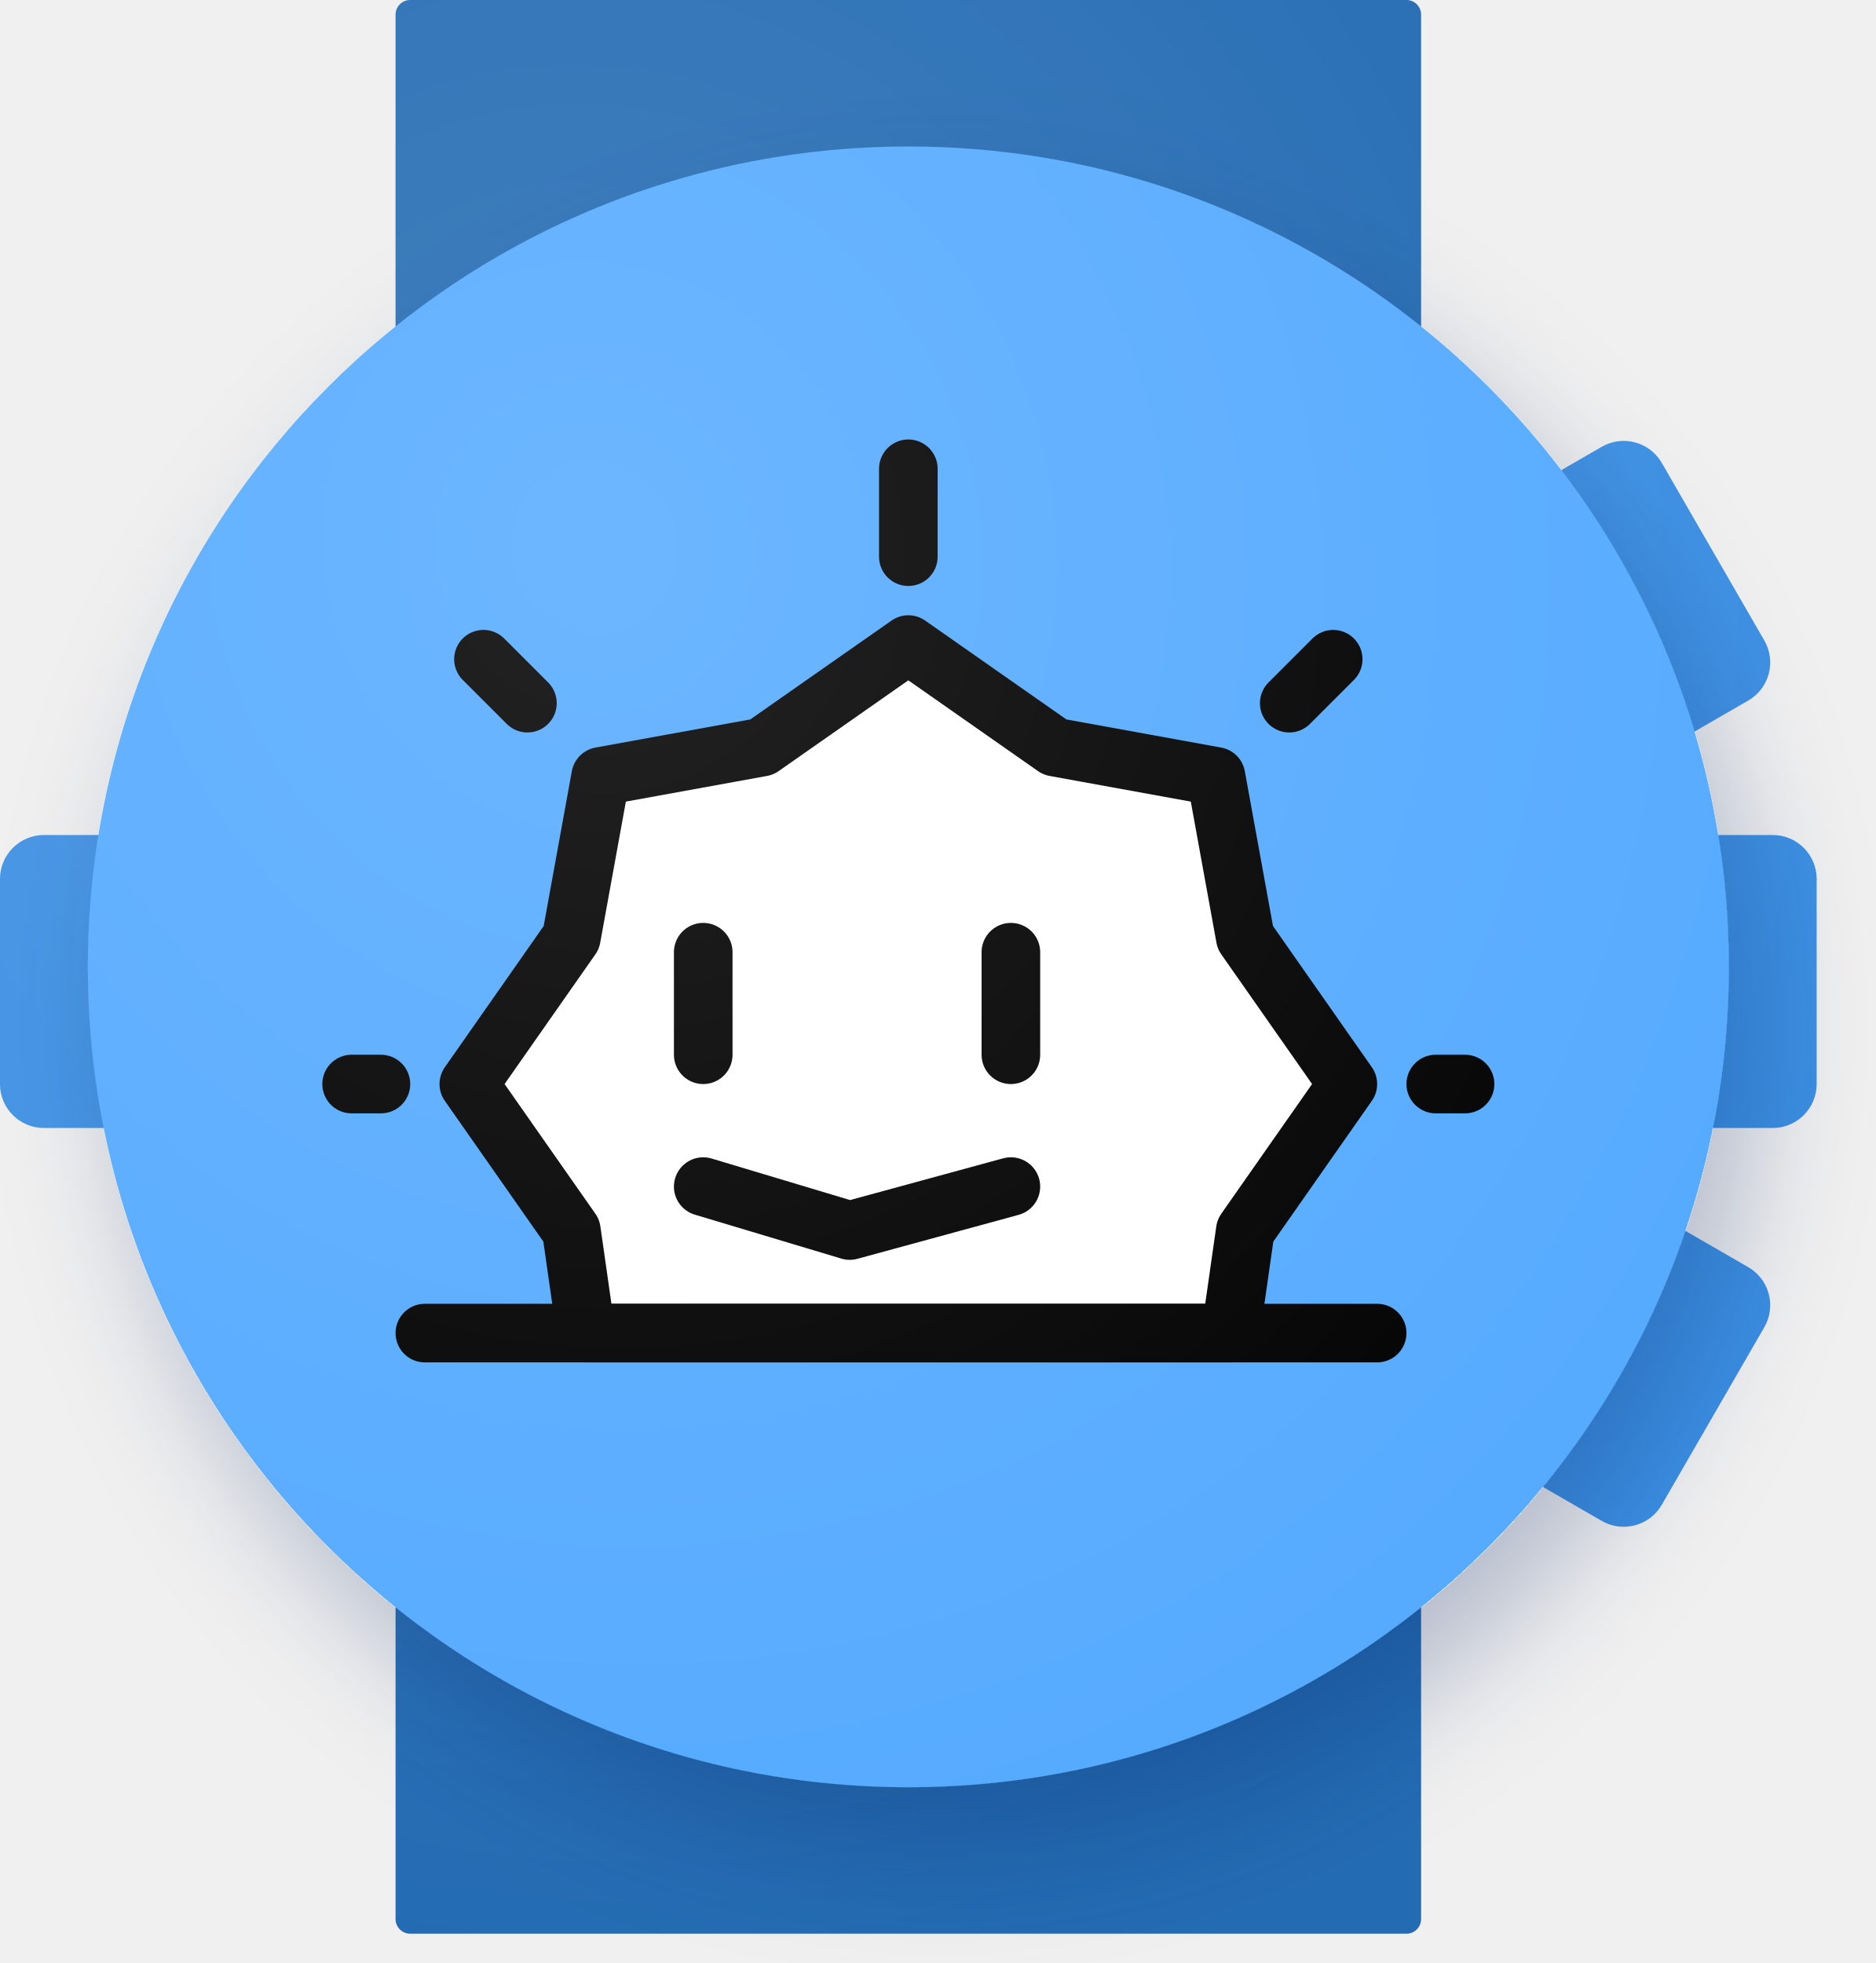
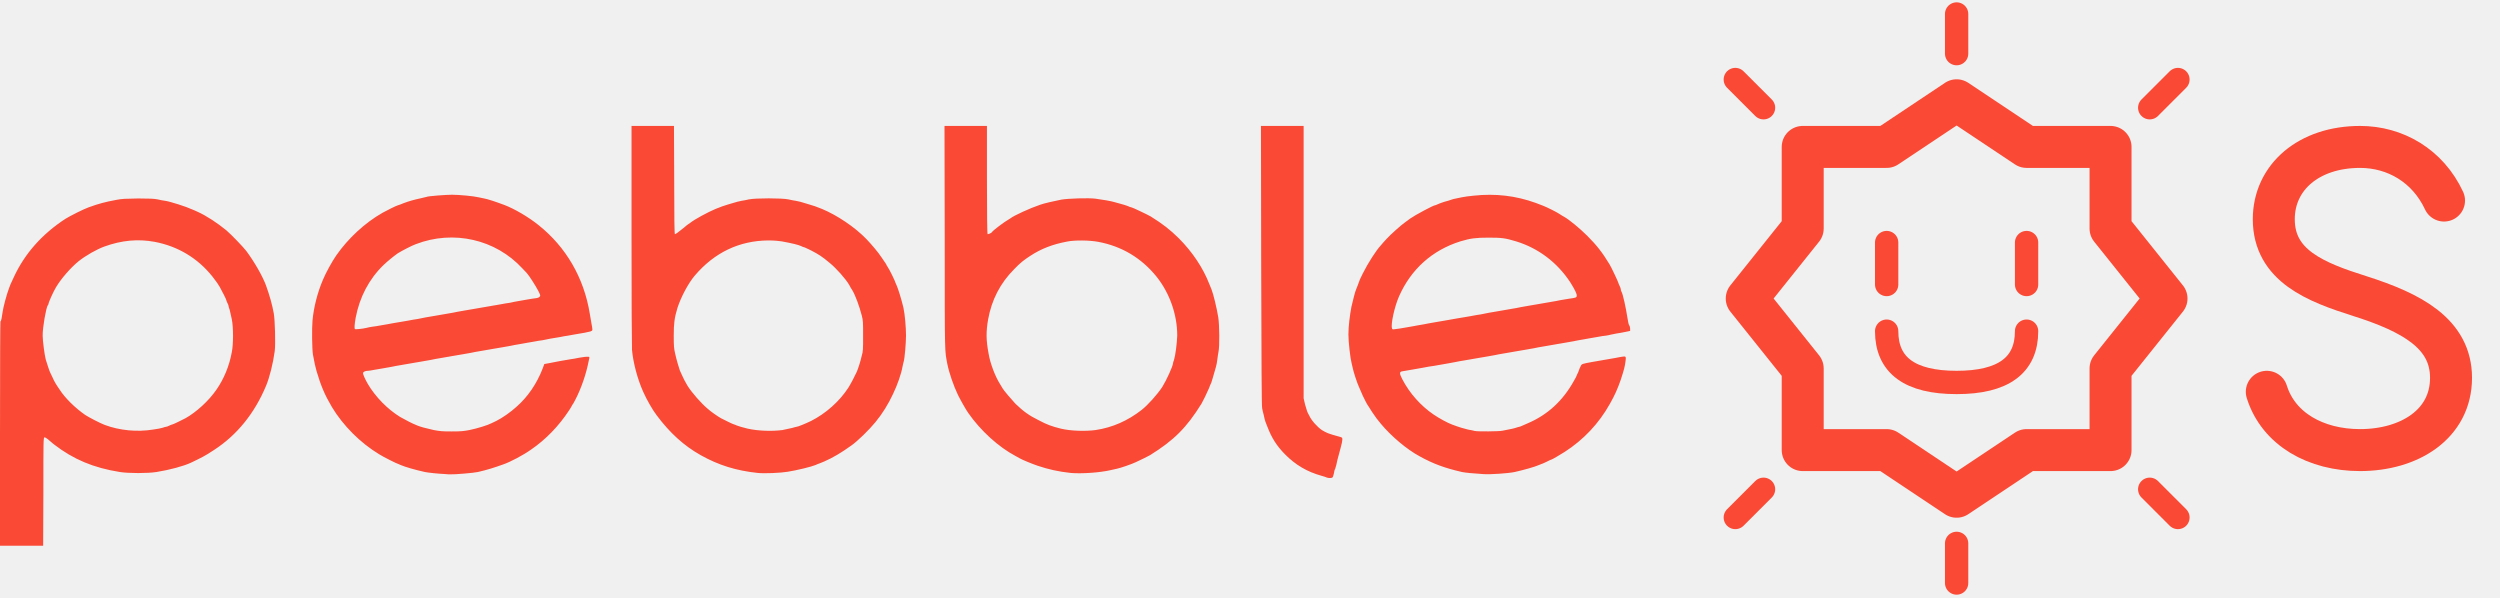
- <svg xmlns="http://www.w3.org/2000/svg" width="128" height="134" viewBox="0 0 128 134" fill="none">
-   <rect x="27" width="70" height="132" rx="1" fill="#236BB3" />
-   <path d="M0 60C0 58.343 1.343 57 3 57H8V77H3C1.343 77 0 75.657 0 74V60Z" fill="#3B8FE3" />
-   <path d="M116 57H121C122.657 57 124 58.343 124 60V74C124 75.657 122.657 77 121 77H116V57Z" fill="#3B8FE3" />
-   <path d="M115 84L119.33 86.5C120.765 87.328 121.257 89.163 120.428 90.598L113.428 102.722C112.6 104.157 110.765 104.649 109.33 103.821L105 101.321L115 84Z" fill="#3B8FE3" />
-   <path d="M105 33L109.33 30.5C110.765 29.672 112.6 30.163 113.428 31.598L120.428 43.722C121.257 45.157 120.765 46.992 119.33 47.821L115 50.321L105 33Z" fill="#3B8FE3" />
-   <g filter="url(#filter0_d_25_31)">
-     <circle cx="62" cy="66" r="56" fill="#55AAFF" />
+ <svg xmlns="http://www.w3.org/2000/svg" viewBox="0 -54 1072 256" role="img" aria-label="PebbleOS">
+   <path fill="#fa4a36" d="M0.0 131.9C0.0 102.4 0.1 83.8 0.2 83.8C0.5 83.8 0.8 82.2 1.1 79.9C1.4 77.7 2.8 72.4 3.9 69.5C4.3 68.3 4.5 67.9 5.9 64.9C10.6 54.7 18.1 46.3 28.1 39.8C30.0 38.6 36.2 35.5 38.0 34.9C42.4 33.3 45.1 32.6 49.9 31.7C52.5 31.2 53.8 31.2 59.2 31.1C64.2 31.1 66.1 31.2 67.6 31.5C68.7 31.8 70.1 32.0 70.8 32.1C72.9 32.4 79.9 34.6 82.4 35.8C83.0 36.0 84.0 36.5 84.7 36.8C88.5 38.5 93.2 41.6 97.1 44.8C99.2 46.6 104.1 51.7 105.6 53.6C109.1 58.3 112.7 64.6 114.1 68.5C115.6 72.7 116.7 76.5 117.4 80.4C117.9 83.1 118.2 93.6 117.8 96.6C117.1 101.8 115.6 107.8 114.1 111.4C109.2 123.2 101.6 132.6 91.7 139.0C88.1 141.4 86.5 142.2 81.9 144.4C78.7 145.9 72.7 147.5 67.1 148.4C63.3 149.0 55.2 149.0 51.4 148.4C40.1 146.6 31.5 143.0 23.2 136.6C22.4 135.9 21.2 135.0 20.6 134.4C20.0 133.9 19.3 133.5 19.1 133.5C18.6 133.6 18.6 134.7 18.6 156.8L18.5 180.0L9.2 180.0L0.0 180.0L0.0 131.9ZM569.0 150.8C568.7 150.6 567.6 150.3 566.6 150.0C560.5 148.3 555.6 145.4 551.2 141.0C547.5 137.3 545.3 133.8 543.5 129.1C543.2 128.3 542.8 127.2 542.6 126.8C542.4 126.3 542.1 125.0 541.9 124.0C541.6 123.0 541.3 121.6 541.2 121.0C541.0 120.2 540.9 101.4 540.8 59.9L540.7 -0.0L549.9 -0.0L559.0 0.0L559.0 58.4L559.0 116.8L559.6 119.4C560.0 120.8 560.4 122.2 560.5 122.4C560.6 122.7 561.0 123.5 561.4 124.2C562.4 126.4 564.9 129.1 566.8 130.4C569.0 131.7 569.4 131.9 574.5 133.3C575.6 133.6 575.6 133.7 575.6 134.5C575.6 135.0 575.3 136.5 574.9 137.9C573.5 143.1 573.2 144.2 573.0 145.4C572.8 146.1 572.6 146.8 572.5 147.1C572.3 147.3 572.1 148.1 572.0 148.9C571.8 149.7 571.6 150.5 571.4 150.7C571.2 151.0 570.0 151.1 569.0 150.8ZM191.1 149.3C187.3 149.1 183.8 148.7 182.2 148.4C178.1 147.5 173.6 146.2 171.8 145.4C171.4 145.2 171.0 145.0 170.9 145.0C170.5 145.0 164.5 142.0 162.6 140.8C154.5 135.9 147.1 128.5 142.3 120.5C139.3 115.4 137.6 111.5 135.7 105.0C135.3 103.7 134.8 101.4 134.2 98.1C133.8 95.9 133.7 86.8 134.0 83.5C134.5 77.9 136.1 71.5 138.5 65.9C139.7 63.0 142.4 58.1 144.2 55.5C149.3 48.2 156.5 41.5 164.1 37.2C166.3 36.0 169.7 34.3 170.7 34.0C171.1 33.9 172.2 33.5 173.1 33.1C175.5 32.2 177.7 31.6 180.5 31.0C181.7 30.7 182.9 30.4 183.0 30.4C183.4 30.1 191.2 29.5 193.8 29.5C196.9 29.5 203.2 30.1 205.2 30.6C206.0 30.8 207.1 31.0 207.6 31.1C208.9 31.3 212.6 32.5 216.3 33.9C220.5 35.5 226.4 38.9 230.9 42.5C242.7 51.9 250.4 65.1 252.9 80.5C253.1 81.7 253.4 83.5 253.6 84.6C253.8 85.6 254.0 86.8 254.0 87.1C254.0 88.1 254.3 88.1 245.9 89.5C244.4 89.8 242.5 90.1 241.8 90.2C241.0 90.4 239.2 90.7 237.9 90.9C236.5 91.1 235.0 91.4 234.6 91.5C234.2 91.6 233.3 91.8 232.6 91.9C231.9 92.0 230.2 92.2 228.9 92.5C227.5 92.7 225.0 93.2 223.2 93.5C221.5 93.8 219.6 94.1 218.9 94.3C218.2 94.4 216.7 94.7 215.5 94.9C214.3 95.1 212.5 95.4 211.4 95.6C210.3 95.8 208.0 96.2 206.2 96.5C204.5 96.8 202.6 97.1 201.9 97.3C201.2 97.4 199.7 97.7 198.5 97.9C197.3 98.1 195.5 98.4 194.4 98.6C193.3 98.8 191.0 99.2 189.2 99.5C187.5 99.8 185.6 100.1 184.9 100.3C184.2 100.4 182.7 100.7 181.5 100.9C180.3 101.1 178.5 101.4 177.4 101.6C176.3 101.8 174.0 102.2 172.2 102.5C170.5 102.8 168.6 103.1 167.9 103.3C167.2 103.4 165.7 103.7 164.5 103.9C163.3 104.1 161.5 104.4 160.4 104.6C159.4 104.8 158.2 105.0 157.8 105.0C156.7 105.0 155.8 105.4 155.7 105.9C155.5 106.3 156.5 108.5 157.7 110.6C161.0 116.2 166.2 121.5 171.6 124.8C173.3 125.8 177.6 128.0 177.9 128.0C178.0 128.0 178.4 128.2 178.8 128.4C180.2 129.0 182.8 129.7 186.0 130.4C188.6 130.9 189.7 131.0 193.6 131.0C197.5 131.0 198.7 130.9 201.3 130.4C204.7 129.7 209.2 128.3 210.7 127.5C210.9 127.4 211.9 126.9 212.8 126.5C215.4 125.2 219.0 122.7 221.5 120.4C226.3 116.2 230.2 110.5 232.7 104.0L233.4 102.1L236.1 101.6C239.0 101.0 240.7 100.7 244.3 100.1C245.4 100.0 247.2 99.6 248.3 99.4C249.9 99.1 251.5 98.9 252.5 99.0C252.9 99.0 252.8 99.2 252.0 102.8C250.7 108.5 248.4 114.5 245.9 118.9C245.5 119.4 245.2 120.0 245.1 120.2C245.0 120.5 244.5 121.2 244.0 122.0C239.6 128.7 234.0 134.5 227.7 138.8C224.5 141.1 218.8 144.1 215.9 145.1C212.0 146.5 208.9 147.5 204.9 148.4C203.2 148.8 194.7 149.5 193.1 149.4C192.7 149.4 191.8 149.4 191.1 149.3ZM636.1 149.3C631.3 149.0 628.4 148.7 626.9 148.4C619.5 146.7 614.6 144.9 608.8 141.7C603.2 138.7 596.5 133.0 592.1 127.7C590.3 125.5 590.2 125.4 588.3 122.6C587.7 121.7 587.0 120.6 586.8 120.2C586.5 119.9 586.0 118.9 585.5 118.0C585.1 117.1 584.6 116.2 584.5 116.0C584.3 115.6 583.9 114.7 582.8 112.1C582.0 110.5 580.3 105.2 580.1 104.0C580.0 103.5 579.8 102.6 579.6 101.9C579.0 99.7 578.2 92.6 578.2 89.4C578.2 86.0 578.8 81.1 579.5 77.5C580.1 74.9 581.1 70.9 581.5 70.1C581.6 69.8 581.9 69.1 582.1 68.6C583.0 66.0 583.3 65.3 584.4 63.2C586.6 58.8 590.1 53.3 592.2 51.1C592.4 50.8 593.4 49.7 594.4 48.6C596.1 46.7 601.0 42.3 602.8 41.1C603.2 40.8 604.1 40.2 604.7 39.7C607.0 38.1 614.7 34.0 615.4 34.0C615.5 34.0 615.9 33.9 616.2 33.7C616.6 33.5 617.9 33.0 619.1 32.6C620.4 32.3 621.8 31.8 622.4 31.6C622.9 31.4 623.8 31.2 624.4 31.1C624.9 31.0 626.0 30.8 626.8 30.6C627.6 30.4 629.9 30.1 631.9 29.9C641.3 28.9 649.9 29.9 658.5 33.0C660.3 33.6 663.4 34.9 664.5 35.5C664.8 35.6 665.7 36.1 666.7 36.6C667.6 37.1 668.7 37.7 669.1 38.0C669.5 38.3 670.2 38.7 670.6 38.9C672.8 40.1 677.5 44.0 680.6 47.1C684.6 51.1 687.0 54.1 690.2 59.4C690.9 60.5 694.0 67.1 694.0 67.4C694.0 67.5 694.2 68.1 694.5 68.6C694.8 69.2 695.0 69.8 695.0 70.1C695.0 70.3 695.1 70.8 695.3 71.1C695.9 72.1 697.1 77.5 697.9 82.6C698.1 84.0 698.4 85.3 698.6 85.5C698.8 85.7 699.0 86.4 699.0 86.9L699.0 87.9L697.1 88.3C696.0 88.5 694.2 88.9 693.2 89.0C692.1 89.2 691.0 89.4 690.7 89.5C690.4 89.6 689.5 89.8 688.8 89.9C688.0 90.0 686.2 90.2 684.9 90.5C683.5 90.7 681.0 91.2 679.2 91.5C677.5 91.8 675.6 92.1 674.9 92.3C674.2 92.4 672.7 92.7 671.5 92.9C670.3 93.1 668.5 93.4 667.4 93.6C666.3 93.8 664.0 94.2 662.2 94.5C660.5 94.8 658.6 95.1 657.9 95.3C657.2 95.4 655.7 95.7 654.5 95.9C653.3 96.1 651.5 96.4 650.4 96.6C649.3 96.8 647.0 97.2 645.2 97.5C643.5 97.8 641.6 98.1 640.9 98.3C640.2 98.4 638.7 98.7 637.5 98.9C636.3 99.1 634.5 99.4 633.4 99.6C632.3 99.8 630.0 100.2 628.2 100.5C626.5 100.8 624.5 101.1 623.8 101.3C622.4 101.6 618.7 102.2 614.8 102.9C613.6 103.0 611.7 103.4 610.6 103.6C609.5 103.8 607.2 104.2 605.5 104.5C603.8 104.8 601.9 105.1 601.4 105.2C600.0 105.4 600.0 106.1 601.3 108.6C604.4 114.6 609.3 120.1 614.8 123.8C617.0 125.3 621.0 127.5 622.8 128.1C625.7 129.2 627.8 129.8 629.5 130.2C630.5 130.4 631.8 130.6 632.4 130.8C633.7 131.1 642.8 131.0 644.2 130.7C644.9 130.6 646.2 130.3 647.2 130.1C648.3 129.9 649.6 129.6 650.1 129.4C650.7 129.2 651.3 129.0 651.5 129.0C651.6 129.0 652.2 128.8 652.6 128.6C653.0 128.4 654.2 127.9 655.1 127.5C663.6 123.9 670.2 117.8 674.9 109.3C675.5 108.3 676.0 107.3 676.1 107.0C676.2 106.6 676.4 106.3 676.5 106.1C676.6 106.0 676.8 105.4 677.0 104.9C677.2 104.3 677.5 103.5 677.8 103.0C678.2 102.0 678.5 102.0 682.8 101.2C685.1 100.8 689.7 100.0 692.6 99.5C694.1 99.2 695.7 98.9 696.0 98.9C697.2 98.7 697.3 99.0 697.0 101.1C696.7 103.2 696.5 104.2 695.0 108.8C693.6 112.8 692.4 115.5 690.3 119.2C685.6 127.6 679.0 134.6 670.9 139.8C669.0 141.0 665.6 143.0 665.4 143.0C665.3 143.0 664.3 143.4 663.2 144.0C662.0 144.6 661.0 145.0 660.9 145.0C660.8 145.0 660.3 145.2 659.9 145.4C658.1 146.2 653.5 147.5 649.5 148.4C646.6 149.0 639.0 149.5 636.1 149.3ZM324.9 148.8C315.6 147.8 308.2 145.5 300.5 141.2C293.2 137.1 287.2 131.6 281.6 124.1C279.9 121.9 277.3 117.4 275.8 114.0C273.3 108.4 271.5 101.5 271.0 96.0C270.9 94.3 270.8 73.7 270.8 46.6L270.8 0.0L279.9 0.0L289.0 0.0L289.1 23.2C289.1 39.6 289.2 46.4 289.4 46.4C289.6 46.5 291.1 45.4 293.3 43.6C293.5 43.4 294.1 42.9 294.6 42.5C295.2 42.1 295.7 41.7 295.9 41.6C297.9 40.0 303.5 37.0 306.8 35.6C309.6 34.5 310.1 34.3 312.1 33.7C316.0 32.5 316.9 32.3 318.0 32.1C318.6 32.0 320.0 31.8 321.1 31.5C324.0 30.9 335.3 30.9 338.1 31.5C339.2 31.8 340.6 32.0 341.2 32.1C342.4 32.3 343.3 32.5 347.1 33.7C349.2 34.3 349.7 34.5 352.5 35.6C359.0 38.3 366.7 43.5 371.5 48.5C373.8 50.9 376.6 54.2 378.1 56.5C379.1 57.9 379.9 59.2 380.0 59.3C380.0 59.5 380.3 60.0 380.6 60.4C381.4 61.5 384.0 66.9 384.0 67.3C384.0 67.4 384.2 67.8 384.4 68.2C385.0 69.4 386.6 74.5 387.4 78.0C388.0 80.7 388.5 86.4 388.5 89.9C388.5 93.1 387.9 99.9 387.5 101.1C387.4 101.5 387.1 102.5 387.0 103.2C386.5 106.2 384.8 111.1 382.9 115.0C380.9 119.3 378.3 123.5 375.4 127.0C372.8 130.2 367.7 135.2 365.1 137.0C360.8 140.1 357.1 142.3 353.4 143.9C352.0 144.5 350.7 145.0 350.6 145.0C350.5 145.0 350.1 145.2 349.7 145.4C348.1 146.1 341.6 147.7 337.7 148.3C334.7 148.8 327.8 149.1 324.9 148.8ZM459.1 148.8C453.7 148.2 449.7 147.3 444.9 145.7C442.3 144.8 438.4 143.2 437.2 142.5C437.0 142.4 436.2 141.9 435.4 141.5C428.2 137.7 420.4 130.6 415.2 123.1C414.3 121.9 411.5 116.9 410.7 115.2C408.9 111.4 407.0 106.0 406.2 102.0C405.1 96.0 405.1 99.9 405.1 48.2L405.0 0.0L414.1 0.0L423.2 0.0L423.2 23.1C423.2 37.8 423.3 46.3 423.5 46.4C423.8 46.5 425.1 45.9 425.3 45.6C425.5 45.0 430.7 41.1 432.5 40.1C432.7 40.0 433.1 39.7 433.3 39.6C434.6 38.5 441.8 35.2 446.0 33.8C447.2 33.3 452.5 32.1 455.1 31.6C457.9 31.1 466.8 30.8 469.8 31.2C472.8 31.6 476.4 32.2 478.0 32.7C480.8 33.4 483.7 34.3 484.4 34.7C484.8 34.8 485.3 35.0 485.4 35.0C485.7 35.0 492.2 38.1 493.4 38.8C498.7 42.1 501.6 44.4 505.4 48.1C511.3 54.0 515.9 60.9 518.6 67.9C519.0 68.8 519.4 69.8 519.5 70.1C520.3 72.1 521.7 77.9 522.4 82.1C522.9 85.4 523.0 94.5 522.5 96.8C522.4 97.5 522.1 99.0 522.0 100.1C521.9 101.2 521.6 102.6 521.4 103.3C520.2 107.6 519.6 109.5 519.4 110.1C519.2 110.5 518.7 111.6 518.4 112.5C517.7 114.2 515.7 118.3 515.2 119.1C508.8 129.4 503.4 134.8 493.1 141.2C492.6 141.5 488.8 143.4 487.0 144.2C485.1 145.1 480.4 146.7 478.9 147.0C478.3 147.1 477.1 147.4 476.2 147.6C471.5 148.7 463.6 149.2 459.1 148.8ZM65.6 130.2C67.3 130.0 69.2 129.6 69.8 129.4C70.3 129.2 71.0 129.0 71.2 129.0C71.4 129.0 72.1 128.8 72.6 128.5C73.2 128.2 73.8 128.0 73.9 128.0C74.2 128.0 77.9 126.2 79.6 125.3C84.2 122.7 89.5 117.9 92.8 113.1C96.0 108.5 98.3 103.0 99.4 97.0C100.1 93.6 100.1 86.4 99.4 82.9C99.1 81.5 98.7 79.7 98.5 78.9C98.2 78.1 98.0 77.4 98.0 77.2C98.0 77.0 97.8 76.4 97.5 75.9C97.2 75.3 97.0 74.7 97.0 74.6C97.0 74.3 95.3 71.0 94.2 69.0C93.5 67.8 92.9 66.9 91.1 64.6C84.8 56.7 76.3 51.6 66.3 49.7C59.2 48.4 52.3 49.0 44.8 51.7C41.5 52.9 36.7 55.6 33.6 58.1C30.2 60.9 26.2 65.5 24.0 69.2C22.7 71.4 20.8 75.7 20.8 76.3C20.8 76.5 20.6 76.8 20.5 76.9C19.8 77.7 18.2 86.6 18.3 90.0C18.3 92.1 19.1 98.2 19.6 100.1C20.2 102.0 21.2 105.2 21.5 105.7C21.6 105.9 22.1 107.0 22.6 108.0C23.3 109.6 24.0 110.8 25.6 113.1C27.9 116.7 32.2 120.9 36.5 123.9C38.2 125.0 42.8 127.4 44.9 128.2C51.3 130.6 58.8 131.3 65.6 130.2ZM335.5 130.4C336.9 130.1 338.8 129.7 339.7 129.5C340.6 129.2 341.5 129.0 341.6 129.0C342.1 129.0 345.3 127.7 347.8 126.5C354.1 123.3 360.0 118.1 363.8 112.2C364.7 110.8 366.8 106.8 367.4 105.4C368.0 104.0 369.0 100.9 369.5 98.6C370.1 96.6 370.1 95.9 370.1 90.0C370.1 84.1 370.1 83.4 369.5 81.2C368.5 77.3 366.8 72.7 365.5 70.5C365.3 70.2 365.0 69.7 364.8 69.4C364.6 69.1 364.3 68.5 364.1 68.1C362.7 65.7 358.6 61.0 355.6 58.6C352.5 56.0 350.9 55.0 348.0 53.5C347.1 53.1 346.1 52.5 345.7 52.4C345.3 52.2 344.9 52.0 344.7 52.0C344.5 52.0 344.1 51.8 343.7 51.6C342.5 51.0 339.6 50.3 335.2 49.5C334.1 49.3 331.8 49.1 329.4 49.1C317.0 49.2 306.3 54.3 297.9 64.2C295.1 67.5 292.0 73.4 290.5 78.0C289.2 82.3 288.9 84.6 288.9 90.0C288.9 94.4 289.0 95.5 289.5 97.6C290.0 100.0 291.2 104.0 291.5 104.8C291.6 105.0 292.0 105.9 292.4 106.8C293.0 108.2 293.9 109.9 294.8 111.4C296.6 114.3 300.7 119.0 303.6 121.4C304.8 122.5 307.7 124.5 309.1 125.3C310.6 126.1 314.5 128.0 314.8 128.0C315.0 128.0 315.4 128.2 315.8 128.4C316.5 128.7 318.5 129.3 320.6 129.8C325.1 130.8 331.1 131.0 335.5 130.4ZM469.8 130.4C477.1 129.3 483.6 126.4 489.5 121.8C492.2 119.7 496.3 115.1 498.4 111.9C500.1 109.2 503.0 102.9 503.0 101.7C503.0 101.5 503.2 100.9 503.4 100.4C504.0 98.6 504.7 93.1 504.8 89.9C504.8 80.8 501.5 71.6 495.9 64.6C489.5 56.7 481.1 51.6 470.9 49.7C467.2 49.0 460.9 48.9 457.5 49.6C451.2 50.8 446.4 52.7 441.8 55.7C438.9 57.6 437.5 58.7 434.9 61.4C428.9 67.4 425.2 74.6 423.7 83.0C422.8 88.2 422.8 91.7 423.9 97.6C424.6 101.9 426.8 107.6 429.0 111.0C429.4 111.6 429.8 112.3 429.9 112.5C430.3 113.3 433.8 117.4 435.4 119.1C438.7 122.3 441.3 124.2 445.4 126.2C449.0 128.1 450.9 128.8 454.9 129.8C459.0 130.8 465.5 131.0 469.8 130.4ZM157.1 86.6C157.8 86.4 158.9 86.2 159.6 86.1C160.3 86.0 162.0 85.8 163.4 85.5C164.8 85.3 167.3 84.8 169.0 84.5C170.7 84.2 173.4 83.8 174.9 83.5C176.4 83.2 178.2 82.9 179.0 82.8C179.8 82.6 181.3 82.3 182.5 82.1C183.7 81.9 185.5 81.6 186.6 81.4C187.7 81.2 190.0 80.8 191.8 80.5C193.5 80.2 195.4 79.9 196.1 79.7C196.8 79.6 198.3 79.3 199.5 79.1C200.7 78.9 202.5 78.6 203.6 78.4C204.7 78.2 207.0 77.8 208.8 77.5C210.5 77.2 213.1 76.8 214.6 76.5C216.1 76.2 218.0 75.9 218.8 75.8C219.5 75.6 221.1 75.3 222.3 75.1C223.4 74.9 225.2 74.6 226.3 74.4C227.3 74.2 228.8 74.0 229.5 73.9C230.5 73.8 231.1 73.6 231.4 73.2C231.8 72.8 231.8 72.7 230.8 70.7C229.6 68.4 226.9 64.2 225.9 63.1C225.5 62.7 224.7 61.8 224.0 61.1C212.5 48.6 194.4 44.5 178.3 50.7C176.4 51.4 172.4 53.5 170.6 54.6C169.0 55.7 166.3 57.9 164.5 59.6C158.2 65.7 154.2 73.4 152.5 82.3C152.0 85.2 151.9 86.8 152.2 87.1C152.4 87.3 155.5 87.0 157.1 86.6ZM602.4 86.5C603.8 86.3 606.3 85.8 608.0 85.5C609.7 85.2 611.7 84.9 612.4 84.7C613.1 84.6 614.6 84.3 615.8 84.1C616.9 83.9 618.8 83.6 619.9 83.4C621.0 83.2 623.3 82.8 625.0 82.5C626.7 82.2 629.4 81.8 630.9 81.5C632.4 81.2 634.2 80.9 635.0 80.8C635.8 80.6 637.3 80.3 638.5 80.1C639.7 79.9 641.5 79.6 642.6 79.4C643.7 79.2 646.0 78.8 647.8 78.5C649.5 78.2 651.4 77.9 652.1 77.7C652.8 77.6 654.3 77.3 655.5 77.1C656.7 76.9 658.5 76.6 659.6 76.4C660.7 76.2 663.0 75.8 664.8 75.5C666.5 75.2 668.4 74.9 669.1 74.7C669.8 74.6 671.4 74.3 672.7 74.1C675.7 73.7 676.0 73.6 676.1 72.9C676.3 72.2 675.2 70.0 673.3 67.0C667.7 58.5 659.6 52.4 650.1 49.5C645.5 48.1 643.9 47.9 638.4 47.9C632.8 47.9 630.5 48.2 626.2 49.5C614.1 53.3 605.0 61.5 599.9 73.1C598.0 77.4 596.3 85.0 596.9 86.8C597.0 87.3 597.2 87.3 598.5 87.1C599.2 87.0 601.0 86.8 602.4 86.5Z" />
+   <g fill="none" stroke="#fa4a36" stroke-linecap="round" stroke-linejoin="round">
+     <g stroke-width="18">
+       <path d="M773.0 9.0H809.0L839.0 -11.0L869.0 9.0H905.0V44.0L929.0 74.0L905.0 104.0V139.0H869.0L839.0 159.0L809.0 139.0H773.0V104.0L749.0 74.0L773.0 44.0Z" />
+       <path d="M1048 32C1041 17 1027 9 1012 9C990 9 975 22 975 40C975 60 993 67 1012 73C1034 80 1051 89 1051 108C1051 128 1033 139 1012 139C993 139 977 130 972 114" />
+     </g>
+     <path stroke-width="10" d="M839.0 -31.0v-17M839.0 179.0v17M756.2 -7.8l-12.1 -12.1M756.2 155.8l-12.1 12.1M921.8 -7.8l12.1 -12.1M921.8 155.8l12.1 12.1M809.0 50V68M869.0 50V68M809.0 88Q809.0 110 839.0 110Q869.0 110 869.0 88" />
  </g>
-   <path d="M40 91H84L85 84L92 74L85 64L83 53L72 51L62 44L52 51L41 53L39 64L32 74L39 84L40 91Z" fill="white" stroke="black" stroke-width="4" stroke-miterlimit="10" stroke-linecap="square" stroke-linejoin="round" />
-   <path d="M48 65V72" stroke="black" stroke-width="4" stroke-miterlimit="10" stroke-linecap="round" stroke-linejoin="round" />
-   <path d="M69 65V72" stroke="black" stroke-width="4" stroke-miterlimit="10" stroke-linecap="round" stroke-linejoin="round" />
-   <path d="M48 81L58 84L69 81" stroke="black" stroke-width="4" stroke-miterlimit="10" stroke-linecap="round" stroke-linejoin="round" />
-   <path d="M29 91H94" stroke="black" stroke-width="4" stroke-miterlimit="10" stroke-linecap="round" stroke-linejoin="round" />
-   <path d="M26 74H24" stroke="black" stroke-width="4" stroke-miterlimit="10" stroke-linecap="round" stroke-linejoin="round" />
-   <path d="M100 74H98" stroke="black" stroke-width="4" stroke-miterlimit="10" stroke-linecap="round" stroke-linejoin="round" />
-   <path d="M62 38V32" stroke="black" stroke-width="4" stroke-miterlimit="10" stroke-linecap="round" stroke-linejoin="round" />
-   <path d="M88 48L91 45" stroke="black" stroke-width="4" stroke-miterlimit="10" stroke-linecap="round" stroke-linejoin="round" />
-   <path d="M36 48L33 45" stroke="black" stroke-width="4" stroke-miterlimit="10" stroke-linecap="round" stroke-linejoin="round" />
-   <mask id="mask0_25_31" style="mask-type:alpha" maskUnits="userSpaceOnUse" x="0" y="0" width="124" height="132">
-     <path d="M96 0C96.552 0 97 0.448 97 1V22.283C100.576 25.149 103.791 28.446 106.57 32.093L109.33 30.5C110.765 29.672 112.599 30.163 113.428 31.598L120.428 43.723C121.256 45.157 120.765 46.992 119.33 47.82L115.661 49.938C116.347 52.233 116.891 54.591 117.28 57H121C122.657 57 124 58.343 124 60V74C124 75.657 122.657 77 121 77H116.918C116.44 79.399 115.809 81.743 115.035 84.02L119.33 86.5C120.765 87.328 121.256 89.163 120.428 90.598L113.428 102.723C112.599 104.157 110.765 104.649 109.33 103.82L105.31 101.499C102.833 104.517 100.047 107.273 97 109.716V131C97 131.552 96.552 132 96 132H28C27.448 132 27 131.552 27 131V109.716C16.924 101.638 9.701 90.149 7.082 77H3C1.343 77 6.44266e-08 75.657 0 74V60C0 58.343 1.343 57 3 57H6.72C8.979 43.017 16.416 30.768 27 22.283V1C27 0.448 27.448 3.01994e-09 28 0H96Z" fill="white" />
-   </mask>
-   <g mask="url(#mask0_25_31)">
-     <rect width="124" height="132" fill="url(#paint0_radial_25_31)" />
-   </g>
-   <defs>
-     <filter id="filter0_d_25_31" x="0" y="6" width="128" height="128" filterUnits="userSpaceOnUse" color-interpolation-filters="sRGB">
-       <feFlood flood-opacity="0" result="BackgroundImageFix" />
-       <feColorMatrix in="SourceAlpha" type="matrix" values="0 0 0 0 0 0 0 0 0 0 0 0 0 0 0 0 0 0 127 0" result="hardAlpha" />
-       <feOffset dx="2" dy="4" />
-       <feGaussianBlur stdDeviation="4" />
-       <feComposite in2="hardAlpha" operator="out" />
-       <feColorMatrix type="matrix" values="0 0 0 0 0 0 0 0 0 0.116 0 0 0 0 0.365 0 0 0 0.25 0" />
-       <feBlend mode="normal" in2="BackgroundImageFix" result="effect1_dropShadow_25_31" />
-       <feBlend mode="normal" in="SourceGraphic" in2="effect1_dropShadow_25_31" result="shape" />
-     </filter>
-     <radialGradient id="paint0_radial_25_31" cx="0" cy="0" r="1" gradientUnits="userSpaceOnUse" gradientTransform="translate(41 37.5) rotate(75.3168) scale(96.6566 90.7986)">
-       <stop stop-color="white" stop-opacity="0.14" />
-       <stop offset="1" stop-color="white" stop-opacity="0" />
-     </radialGradient>
-   </defs>
</svg>
